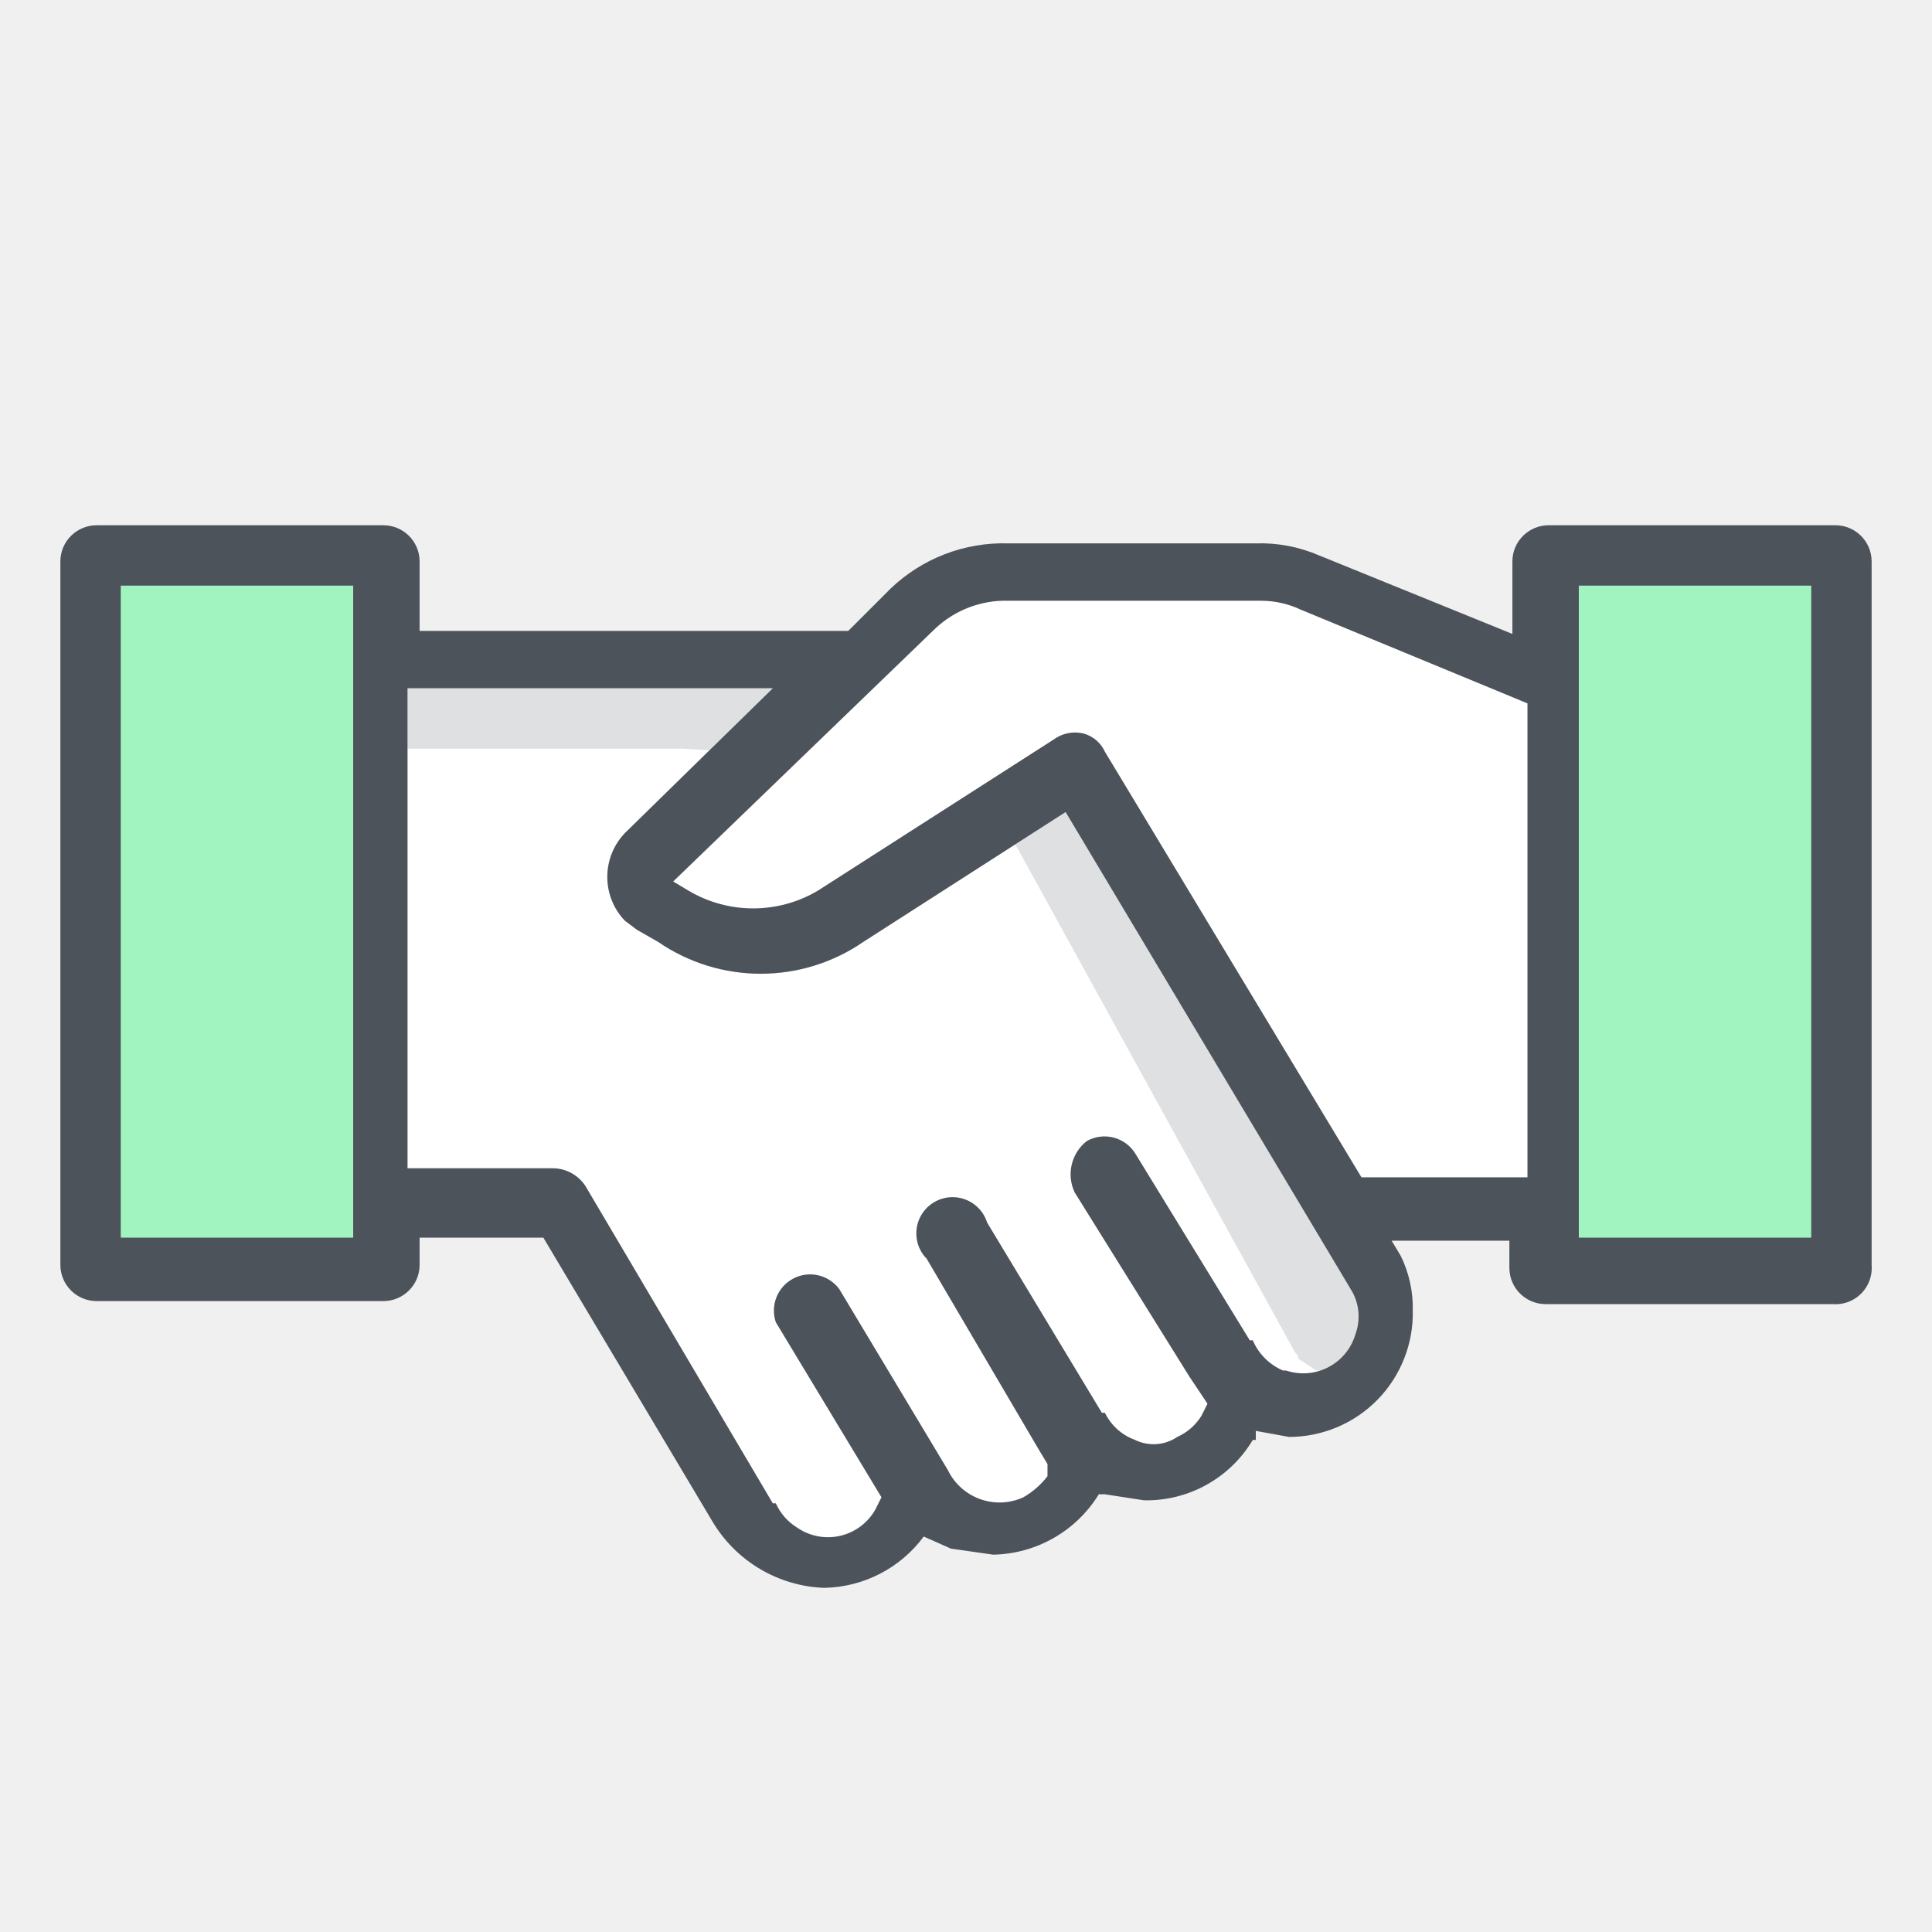
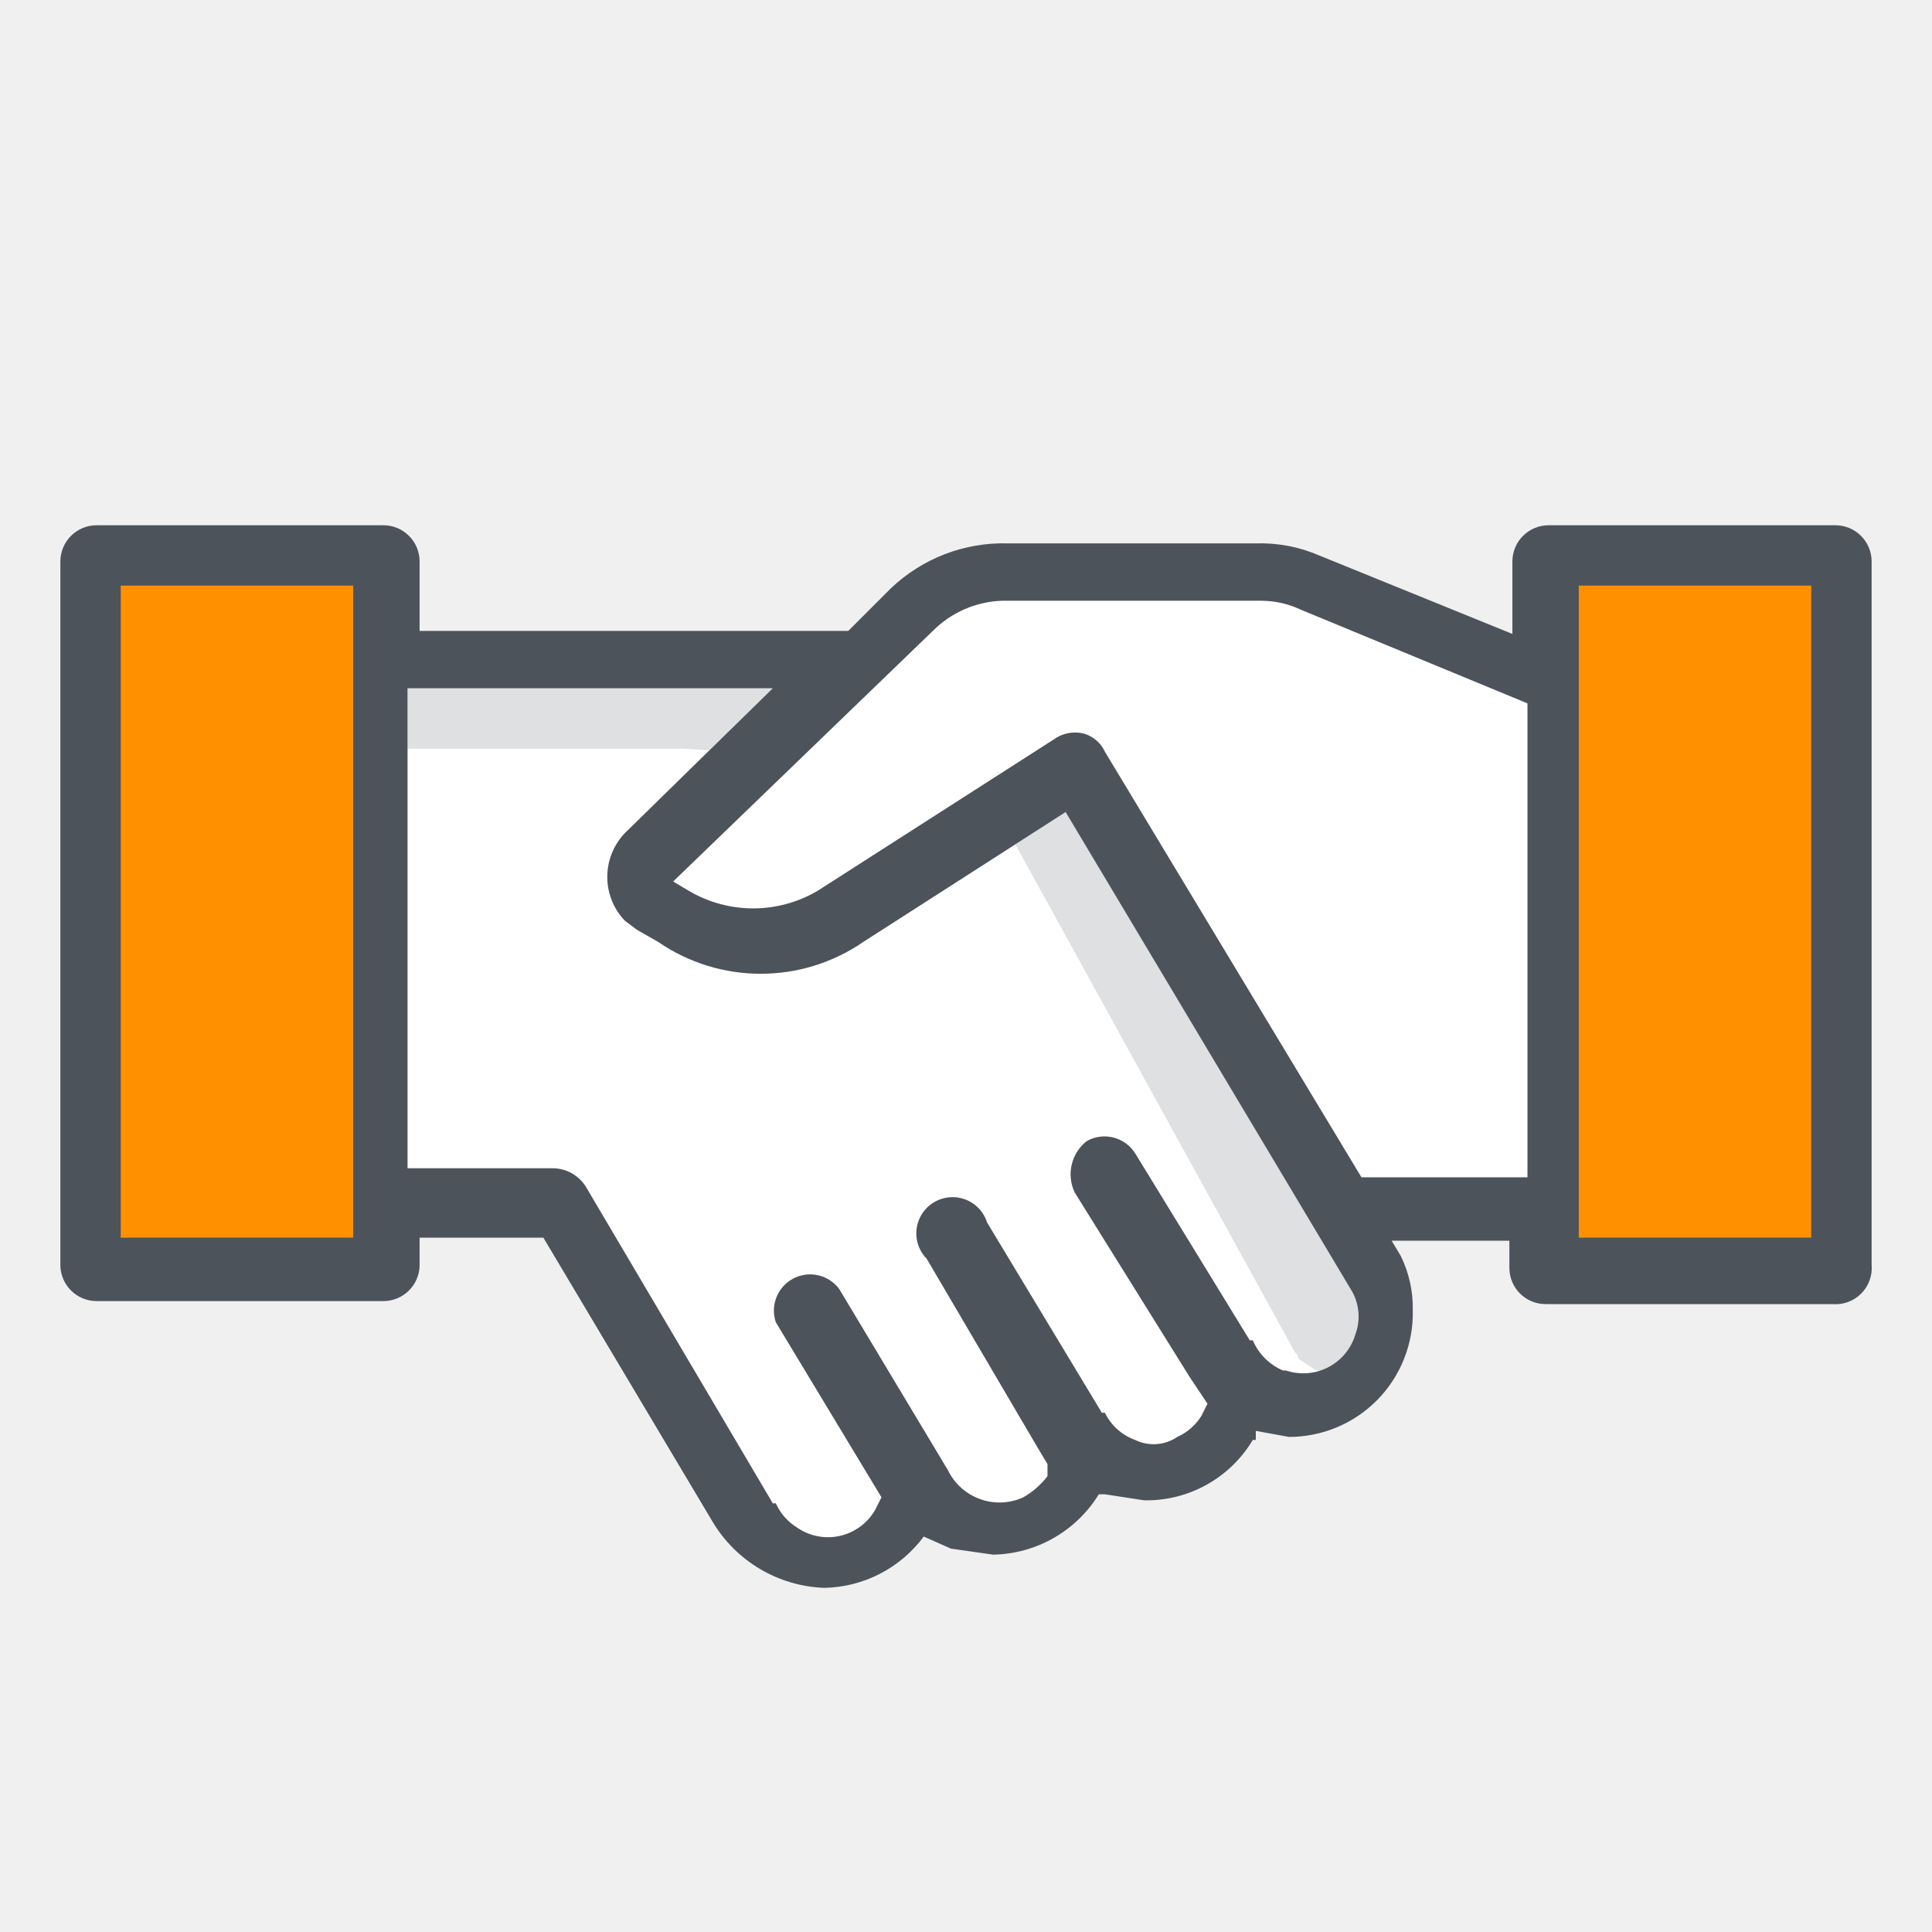
<svg xmlns="http://www.w3.org/2000/svg" viewBox="0 0 64 64">
  <defs>
    <style>.cls-2{fill:#fff}</style>
  </defs>
  <g style="isolation:isolate">
    <g id="stroke">
      <path class="cls-2" d="M44.9 44.2a1.8 1.8 0 01-2.3 1.2h-.1a1.9 1.9 0 01-1-1h-.1l-3.8-6.2a1.2 1.2 0 00-1.6-.4 1.4 1.4 0 00-.4 1.7l3.8 6.1.6.9-.2.4a1.8 1.8 0 01-.8.7 1.4 1.4 0 01-1.4.1 1.8 1.8 0 01-1-.9h-.1l-3.8-6.3a1.2 1.2 0 10-2 1.2l3.7 6.3.3.5v.4a2.7 2.7 0 01-.8.7 1.9 1.9 0 01-2.5-.9l-3.6-6a1.2 1.2 0 00-2.1 1.1l3.5 5.8-.2.4a1.8 1.8 0 01-2.6.6 1.8 1.8 0 01-.7-.8h-.1l-6.2-10.5a1.3 1.3 0 00-1.1-.6h-4.8V22.8h12.1l-4.8 4.7a2.1 2.1 0 00-.1 3l.4.3.7.4a6 6 0 006.8 0l6.7-4.3 9.5 15.9a1.7 1.7 0 01.1 1.4z" />
      <path class="cls-2" d="M45.1 39l-8.5-14.1a1.1 1.1 0 00-.7-.6 1.2 1.2 0 00-1 .2l-7.8 5a4.2 4.2 0 01-4.3 0l-.5-.3 8.6-8.3a3.4 3.4 0 012.3-1h8.6a3.1 3.1 0 011.3.3l7.5 3.1V39z" />
-       <path d="M3 18h10v24H3zm48 0h10v24H51z" style="mix-blend-mode:darken" fill="#a1f4c0" />
+       <path d="M3 18h10v24H3zm48 0h10v24H51z" style="mix-blend-mode:darken" fill="#ff9100" />
      <path d="M44.8 42.8l-9.5-15.9-6.7 4.3a6 6 0 01-6.8 0l-.7-.4-.4-.3a2.1 2.1 0 01.1-3l4.8-4.7H13.5v2h9.1l3.4.2c-.8.8-1.7-.5-5 4a28.4 28.4 0 003.1 1.8v.2c2.1 1.3 3.4-.2 4 0l5-4 9.8 17.8c.1.1.1.1.1.2l.6.4h.1c1 .3 1-.2 1.3-1.2a1.7 1.7 0 00-.2-1.4z" fill="#dee0e2" />
      <path d="M60.8 17.4h-9.5a1.2 1.2 0 00-1.2 1.2V21l-6.4-2.6a4.9 4.9 0 00-2.1-.4h-8.2a5.4 5.4 0 00-3.9 1.5l-1.4 1.4H13.9v-2.3a1.2 1.2 0 00-1.2-1.2H3.2A1.2 1.2 0 002 18.6v23.3a1.2 1.2 0 001.2 1.2h9.5a1.2 1.2 0 001.2-1.2V41H18l5.6 9.4a4.5 4.5 0 003.7 2.2 4.2 4.2 0 003.3-1.7l.9.4 1.4.2a4.2 4.2 0 003.5-2h.2l1.3.2a4.1 4.1 0 003.6-2h.1v-.3l1.1.2a4.1 4.1 0 004.1-4.2 3.9 3.9 0 00-.4-1.8l-.3-.5H50v.9a1.2 1.2 0 001.2 1.2h9.5a1.2 1.2 0 001.3-1.3V18.6a1.2 1.2 0 00-1.2-1.2zM11.7 41H4V19.4h7.7zm33.2 3.2a1.8 1.8 0 01-2.3 1.2h-.1a1.9 1.9 0 01-1-1h-.1l-3.8-6.2a1.2 1.2 0 00-1.6-.4 1.4 1.4 0 00-.4 1.7l3.8 6.1.6.9-.2.4a1.8 1.8 0 01-.8.7 1.4 1.4 0 01-1.4.1 1.8 1.8 0 01-1-.9h-.1l-3.8-6.3a1.2 1.2 0 10-2 1.2l3.7 6.3.3.5v.4a2.7 2.7 0 01-.8.7 1.9 1.9 0 01-2.5-.9l-3.6-6a1.2 1.2 0 00-2.1 1.1l3.5 5.8-.2.4a1.8 1.8 0 01-2.6.6 1.8 1.8 0 01-.7-.8h-.1l-6.2-10.5a1.3 1.3 0 00-1.1-.6h-4.8V22.8h12.1l-4.8 4.7a2.1 2.1 0 00-.1 3l.4.3.7.4a6 6 0 006.8 0l6.7-4.3 9.5 15.9a1.7 1.7 0 01.1 1.4zm.2-5.2l-8.5-14.1a1.1 1.1 0 00-.7-.6 1.2 1.2 0 00-1 .2l-7.8 5a4.2 4.2 0 01-4.3 0l-.5-.3 8.6-8.3a3.4 3.4 0 012.3-1h8.6a3.1 3.1 0 011.3.3l7.5 3.1V39zM60 41h-7.7V19.4H60z" fill="#4d535b" />
    </g>
  </g>
</svg>
